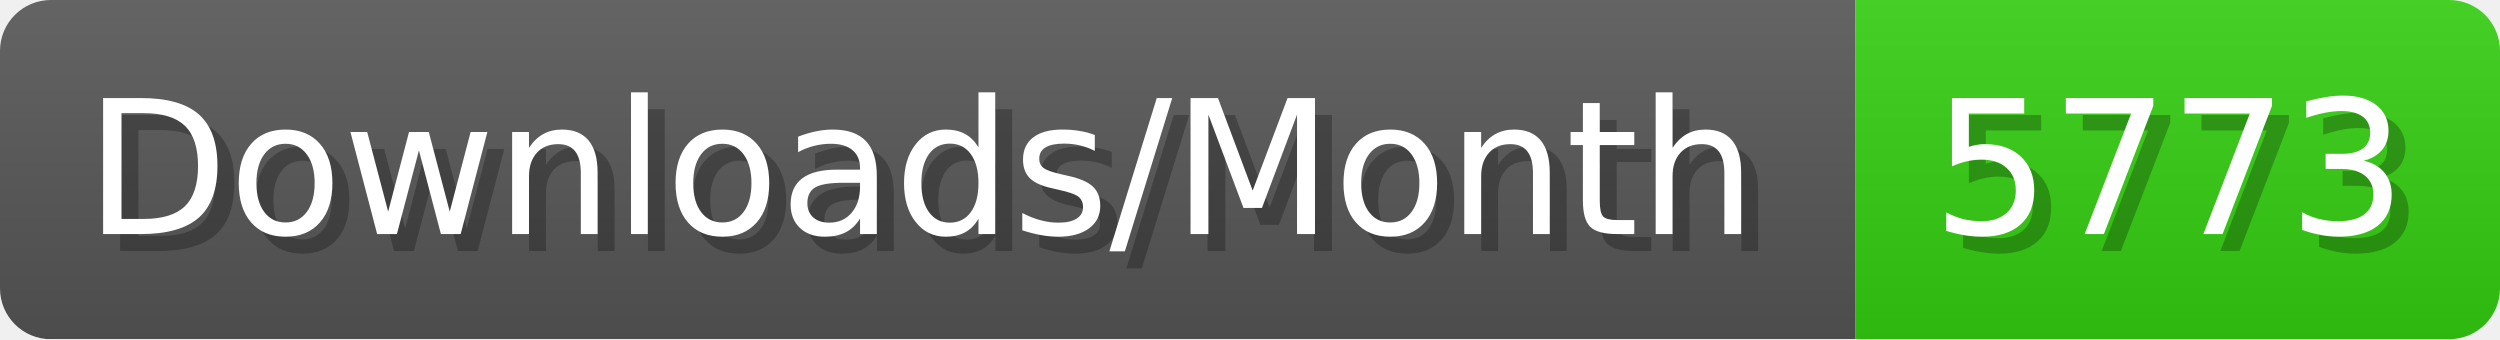
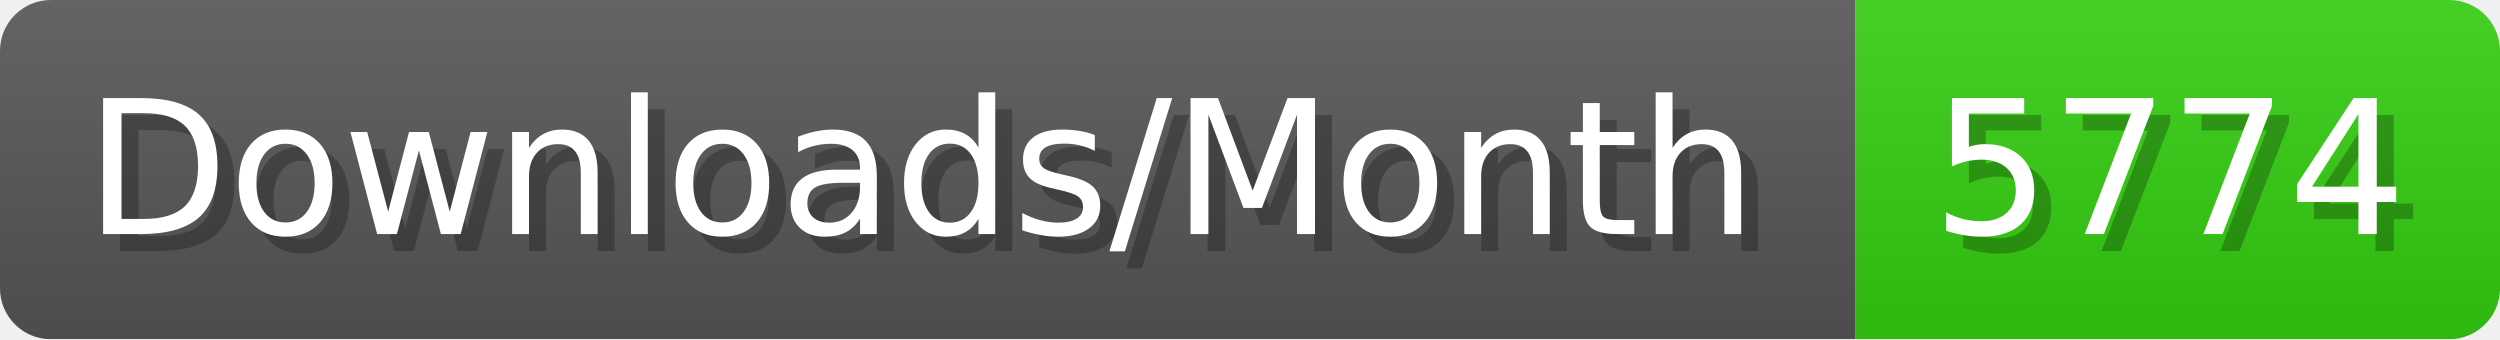
- <svg xmlns="http://www.w3.org/2000/svg" width="147.4" height="20" viewBox="0 0 1474 200" role="img" aria-label="Downloads/Month: 5773">
+ <svg xmlns="http://www.w3.org/2000/svg" width="147.4" height="20" viewBox="0 0 1474 200" role="img" aria-label="Downloads/Month: 5774">
  <linearGradient id="YlXUI" x2="0" y2="100%">
    <stop offset="0" stop-opacity=".1" stop-color="#EEE" />
    <stop offset="1" stop-opacity=".1" />
  </linearGradient>
  <mask id="JHhop">
    <rect width="1474" height="200" rx="30" fill="#FFF" />
  </mask>
  <g mask="url(#JHhop)">
    <rect width="1094" height="200" fill="#555" />
    <rect width="380" height="200" fill="#3C1" x="1094" />
    <rect width="1474" height="200" fill="url(#YlXUI)" />
  </g>
  <g aria-hidden="true" fill="#fff" text-anchor="start" font-family="Verdana,DejaVu Sans,sans-serif" font-size="110">
    <text x="60" y="148" textLength="994" fill="#000" opacity="0.25">Downloads/Month</text>
    <text x="50" y="138" textLength="994">Downloads/Month</text>
-     <text x="1149" y="148" textLength="280" fill="#000" opacity="0.25">5773</text>
-     <text x="1139" y="138" textLength="280">5773</text>
+     <text x="1149" y="148" textLength="280" fill="#000" opacity="0.25">5774</text>
+     <text x="1139" y="138" textLength="280">5774</text>
  </g>
</svg>
